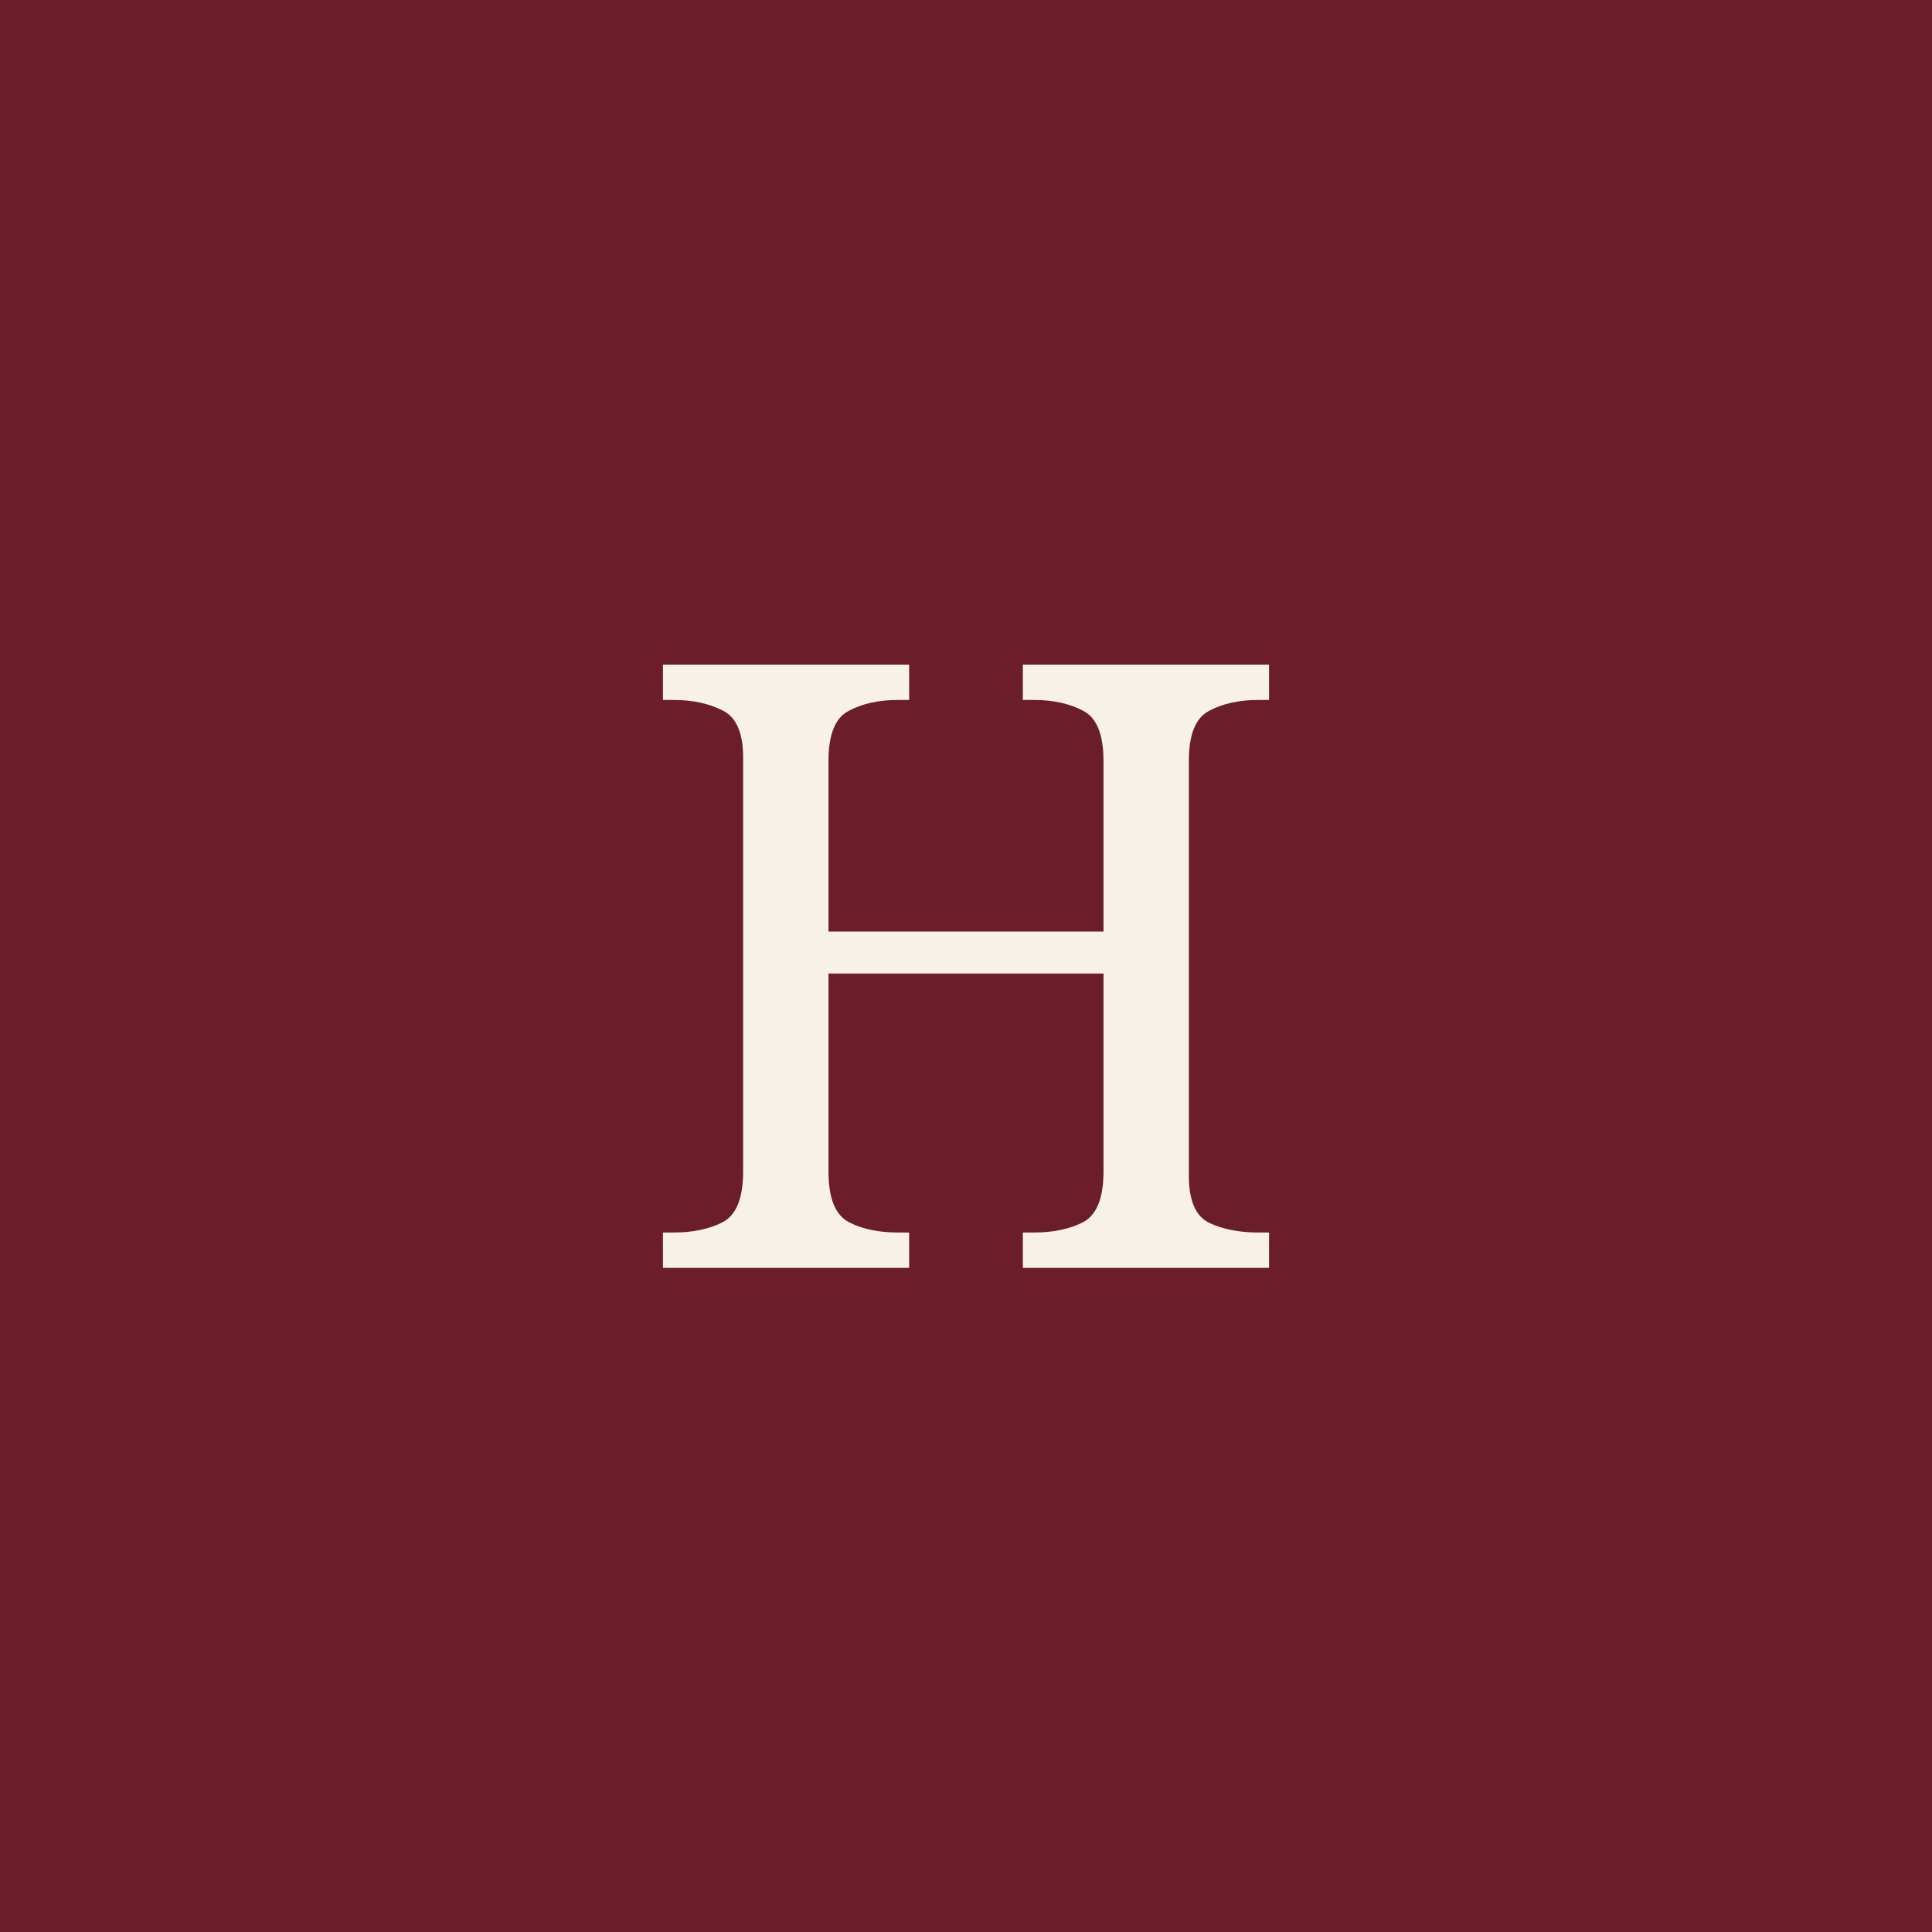
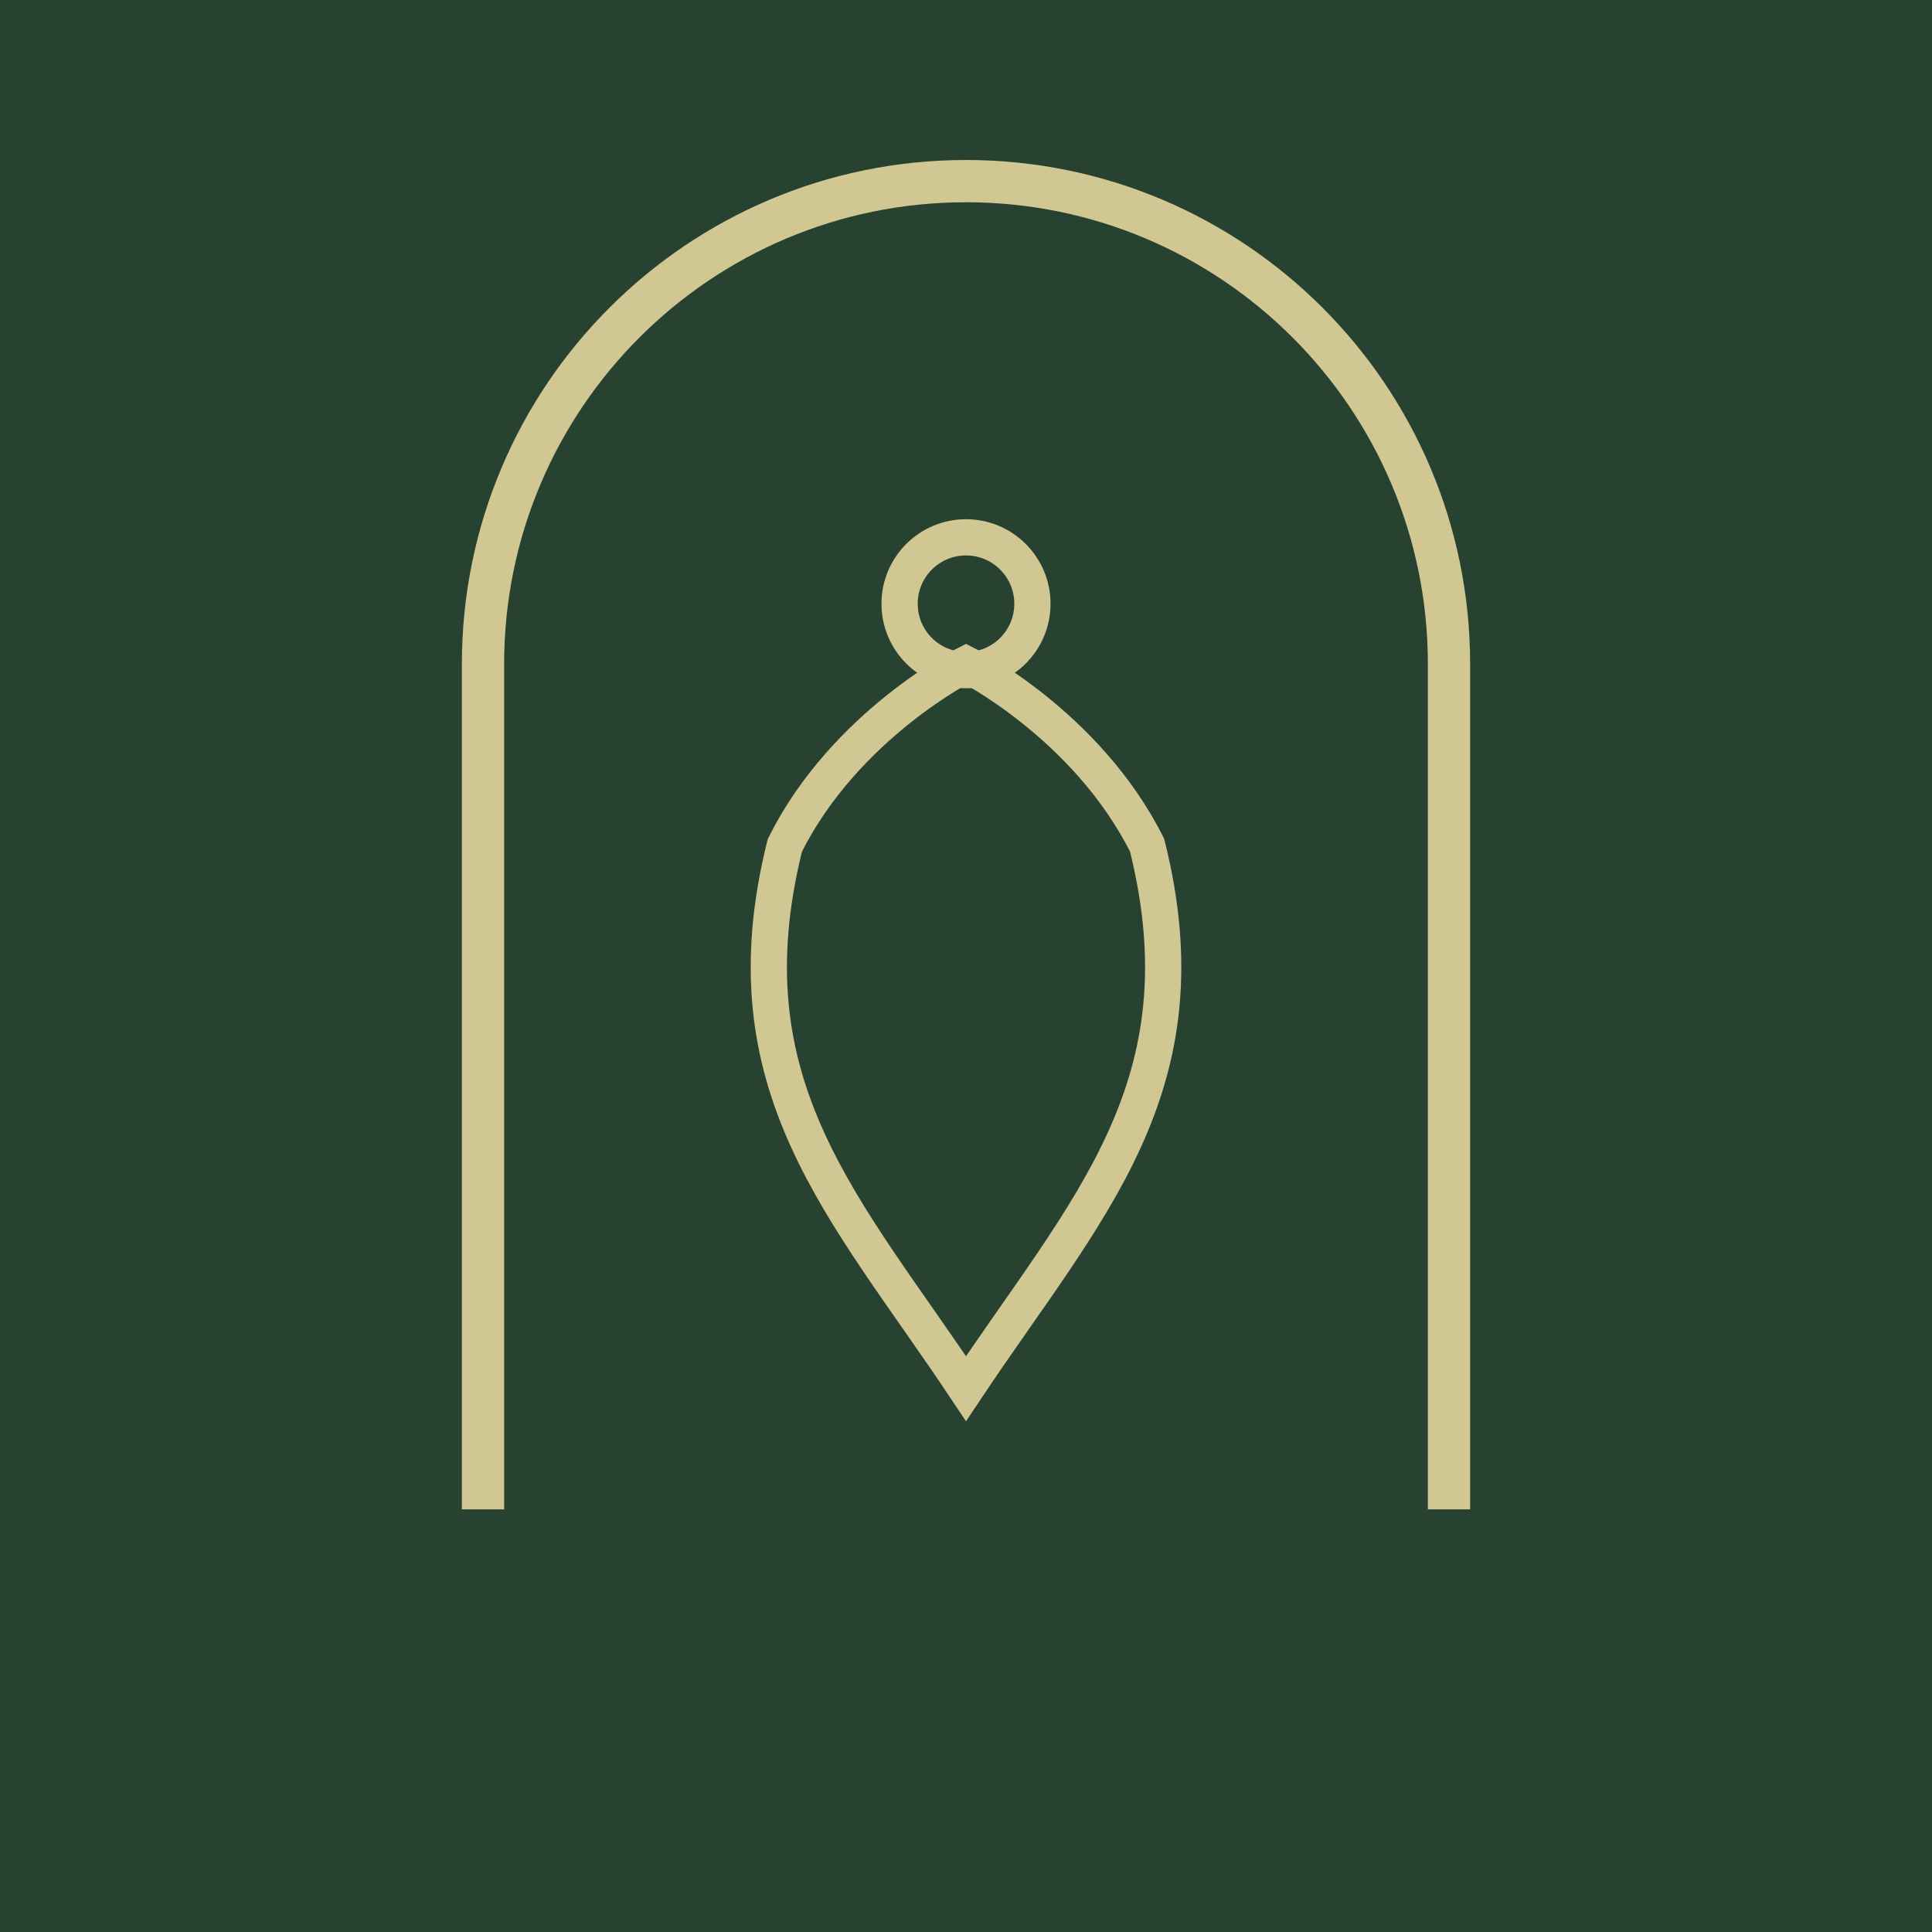
<svg xmlns="http://www.w3.org/2000/svg" viewBox="0 0 64 64">
-   <rect width="64" height="64" fill="#6b1d2a" />
-   <text x="32" y="42" text-anchor="middle" font-size="28" fill="#f7f1e8" font-family="Georgia, serif">H</text>
+   <rect width="64" height="64" fill="#284232" />
+   <path fill="none" stroke="#D1C792" stroke-width="1.4" d="M16 50 V22 A16 16 0 0 1 48 22 V50" />
+   <path fill="none" stroke="#D1C792" stroke-width="1.2" d="M32 46 C28 40 24 36 26 28 C28 24 32 22 32 22 C32 22 36 24 38 28 C40 36 36 40 32 46 Z" />
+   <circle cx="32" cy="20" r="2.2" fill="none" stroke="#D1C792" stroke-width="1.2" />
</svg>
